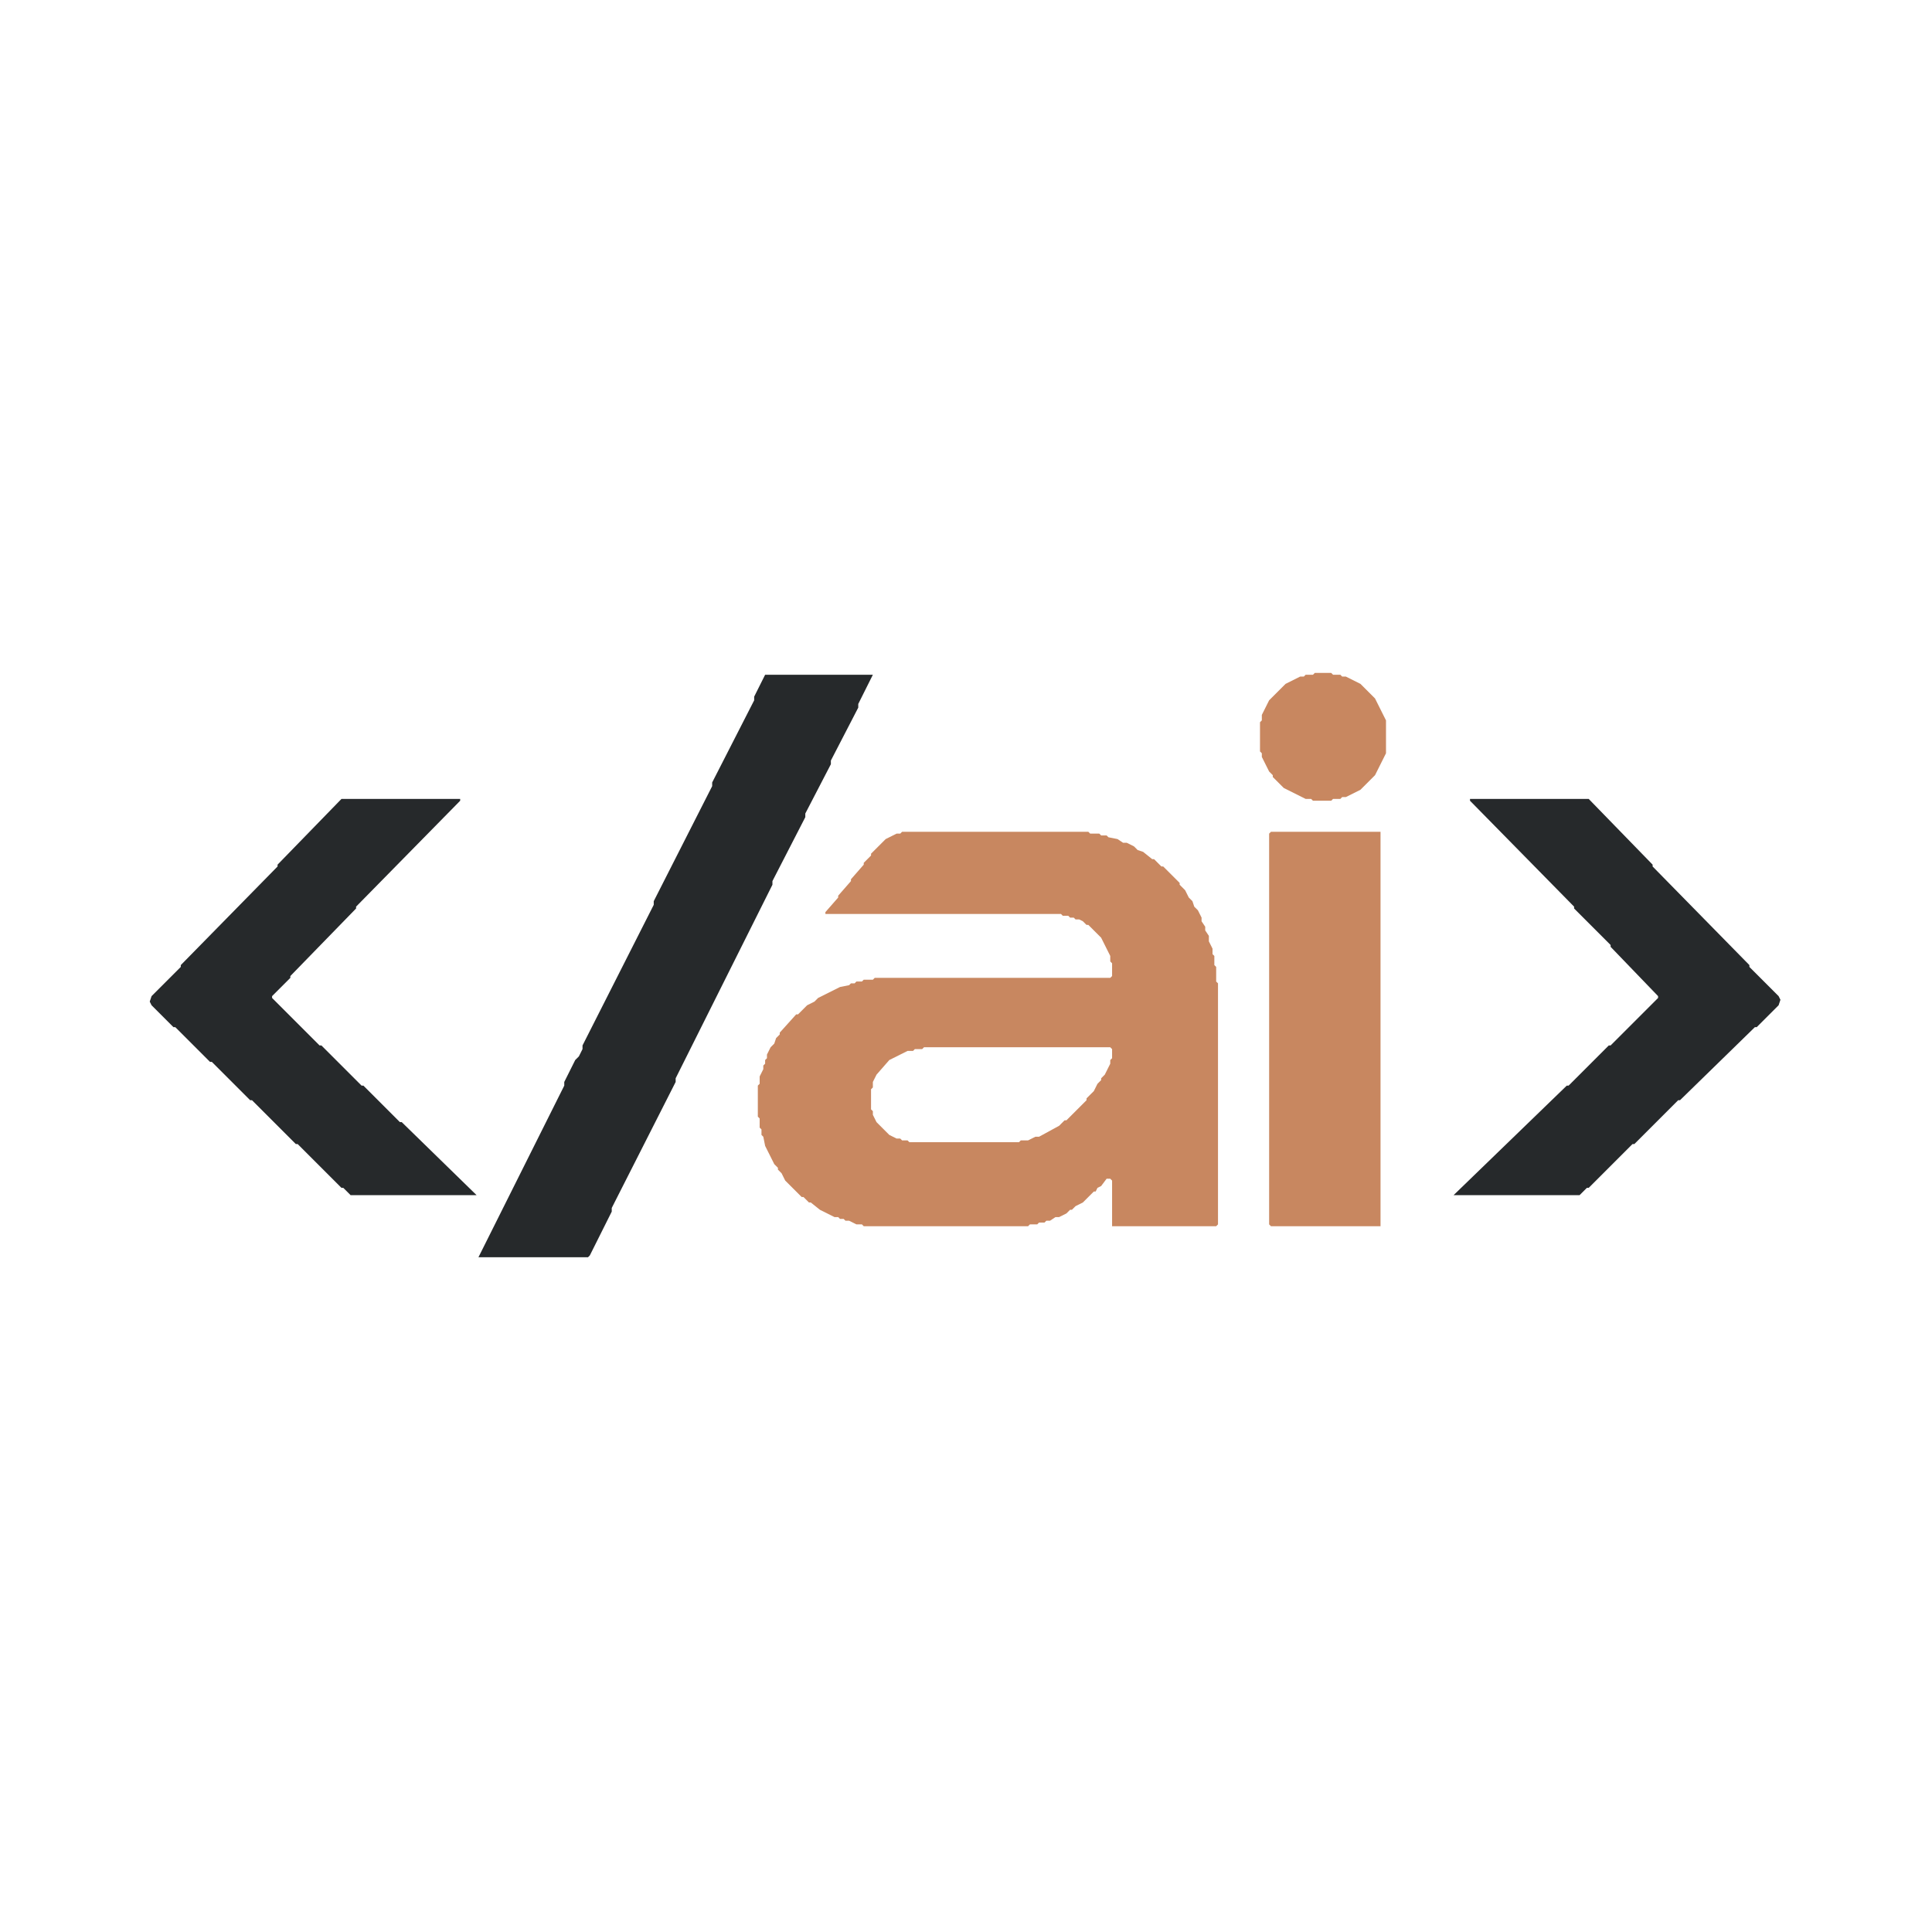
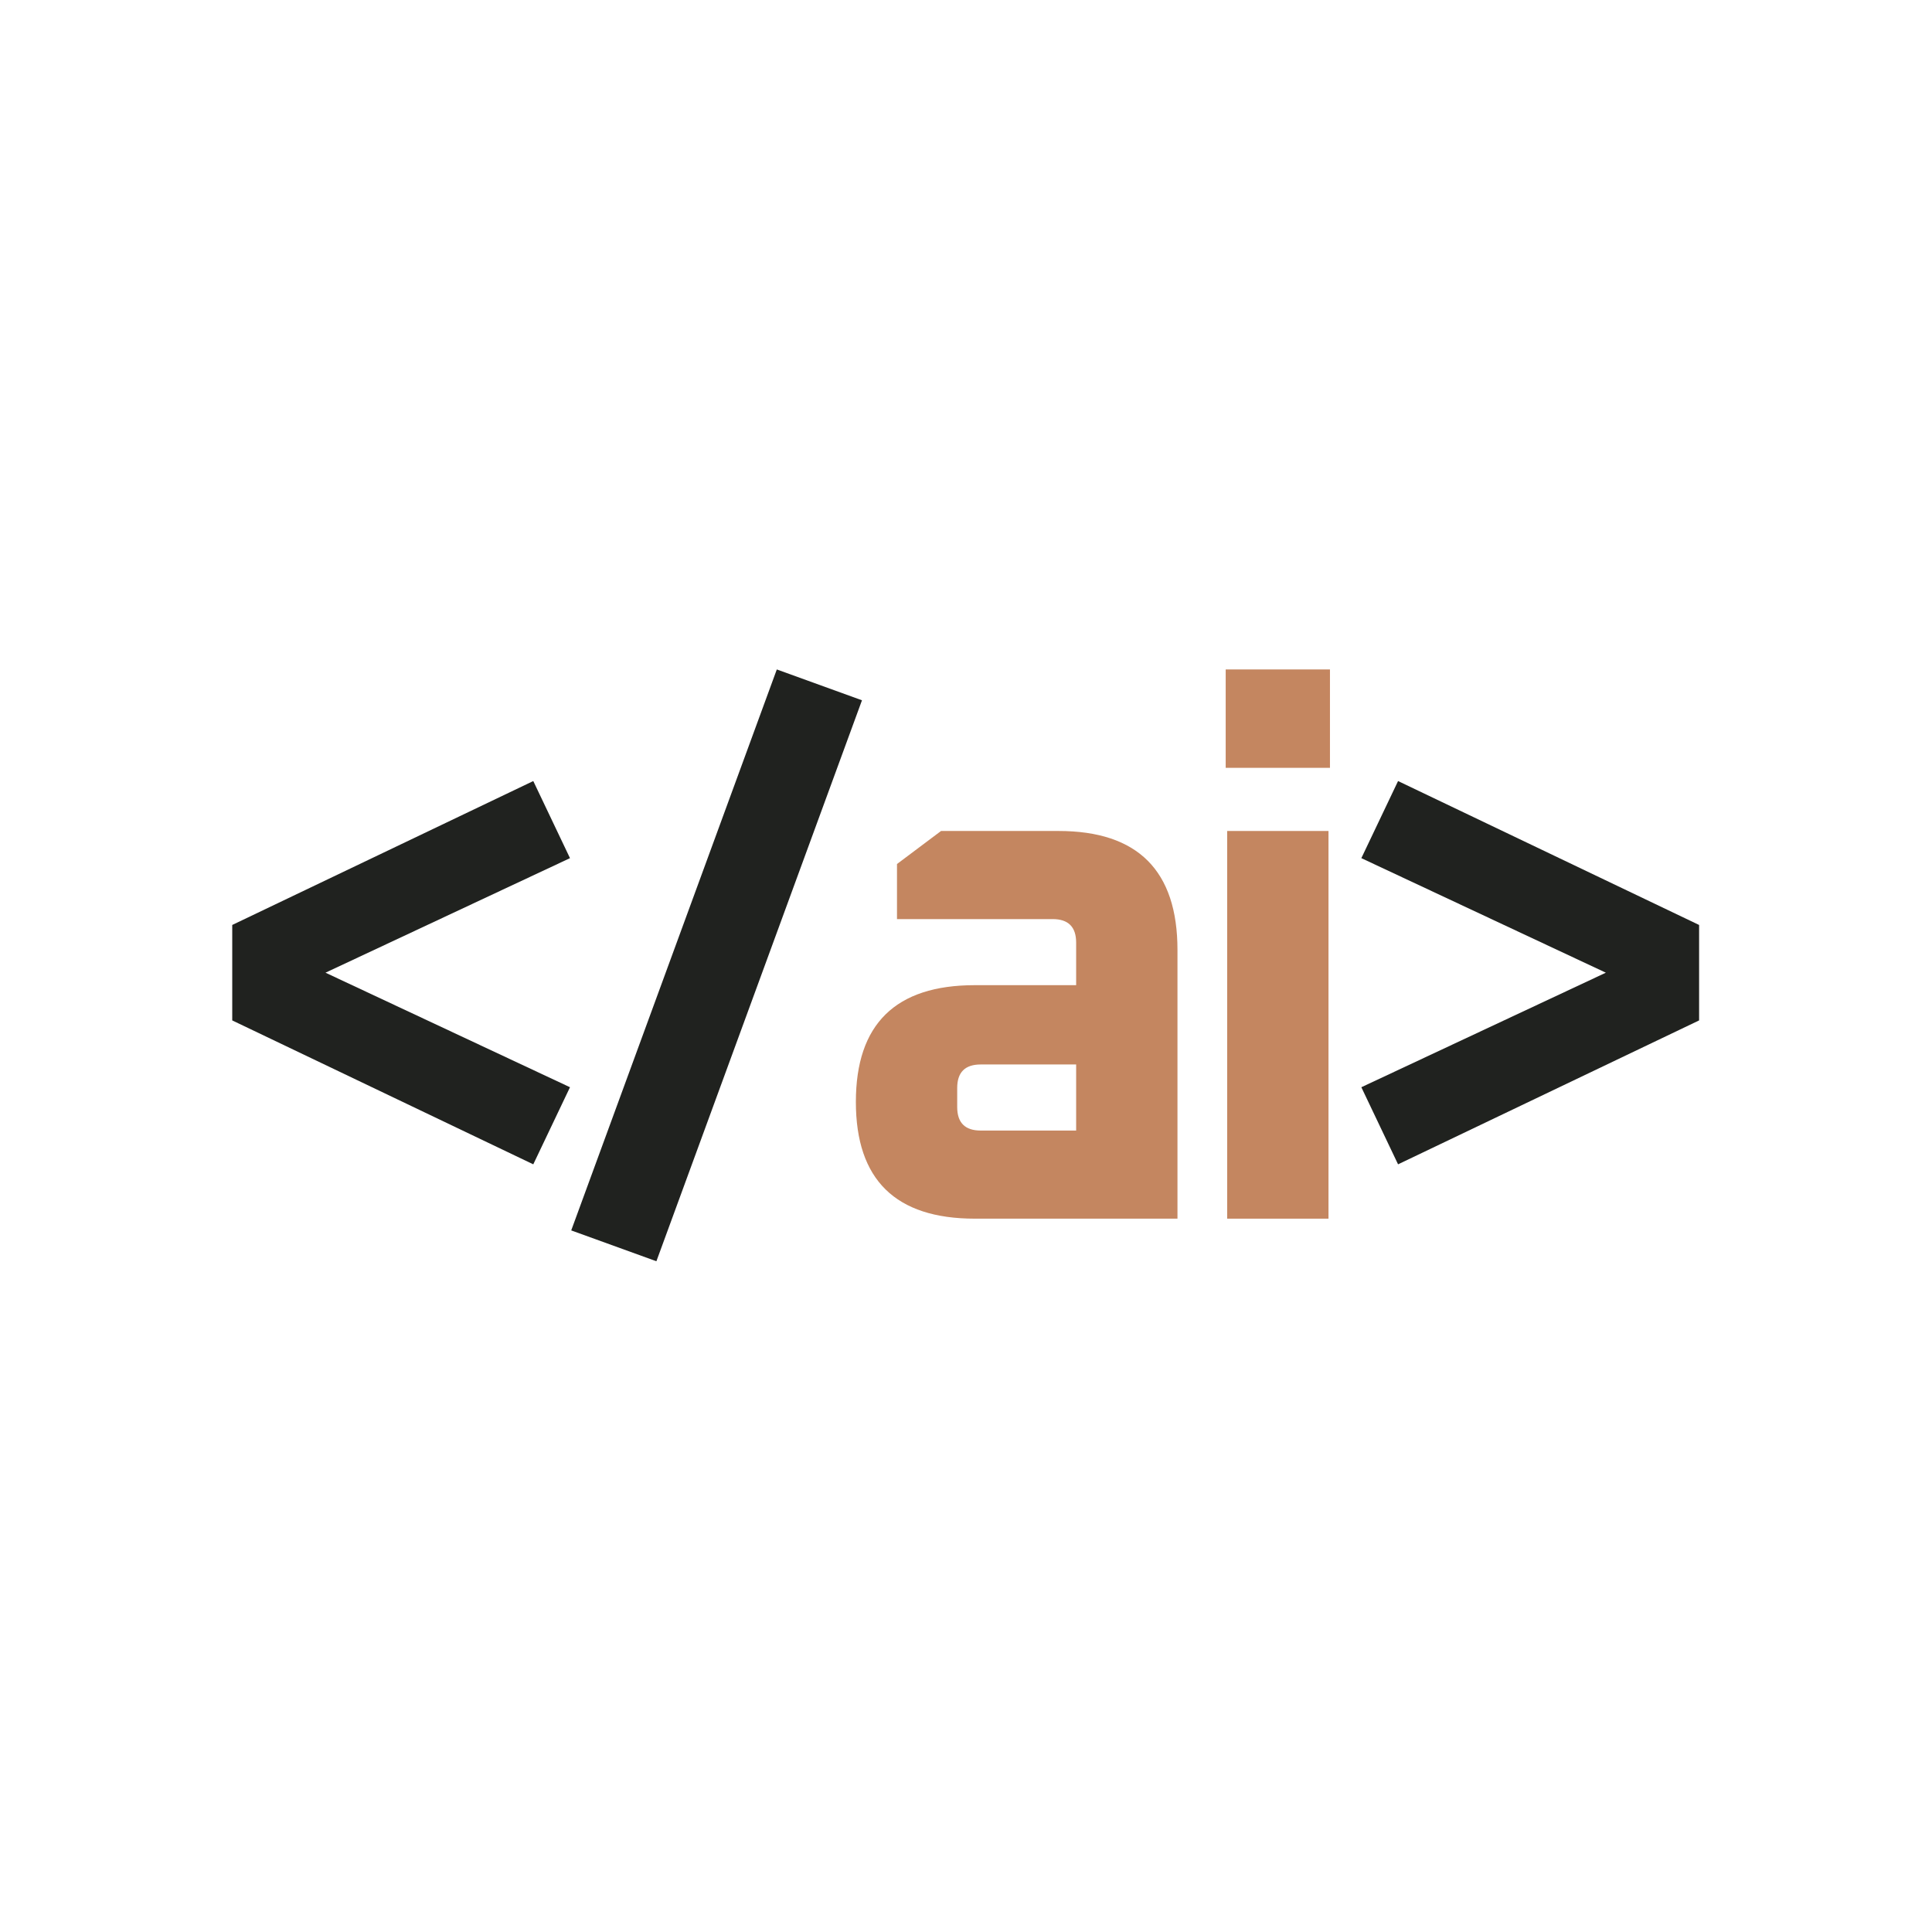
- <svg xmlns="http://www.w3.org/2000/svg" width="64" height="64" viewBox="-70 -270 1058 885" role="img" aria-label="Apex Innovate code logo, closing tag ai">
-   <path fill="#26292B" fill-rule="evenodd" d="M735,81 735,82 792,140 792,141 812,161 812,162 838,189 838,190 812,216 811,216 789,238 788,238 726,298 795,298 799,294 800,294 824,270 825,270 849,246 850,246 891,206 892,206 904,194 905,191 904,189 888,173 888,172 835,118 835,117 800,81Z M117,81 82,117 82,118 29,172 29,173 13,189 12,192 13,194 25,206 26,206 45,225 46,225 67,246 68,246 92,270 93,270 117,294 118,294 122,298 191,298 150,258 149,258 129,238 128,238 106,216 105,216 79,190 79,189 89,179 89,178 125,141 125,140 182,82 182,81Z M408,13 349,13 343,25 343,27 320,72 320,74 288,137 288,139 249,216 249,218 247,222 245,224 239,236 239,238 192,332 252,332 253,331 265,307 265,305 300,236 300,234 353,128 353,126 371,91 371,89 385,62 385,60 400,31 400,29Z" />
-   <path fill="#C88760" fill-rule="evenodd" d="M626,99 625,100 625,314 626,315 686,315 686,99Z M415,103 407,111 407,112 403,116 403,117 396,125 396,126 389,134 389,135 382,143 382,144 511,144 512,145 515,145 516,146 518,146 519,147 521,147 523,148 525,150 526,150 533,157 538,167 538,170 539,171 539,178 538,179 409,179 408,180 403,180 402,181 399,181 398,182 396,182 395,183 390,184 378,190 376,192 372,194 367,199 366,199 357,209 357,210 355,212 354,215 352,217 350,221 350,223 349,224 349,226 348,227 348,229 346,233 346,237 345,238 345,255 346,256 346,261 347,262 347,265 348,266 349,271 354,281 356,283 356,284 358,286 360,290 369,299 370,299 373,302 374,302 379,306 387,310 389,310 390,311 392,311 393,312 395,312 399,314 402,314 403,315 493,315 494,314 498,314 499,313 502,313 503,312 505,312 508,310 510,310 514,308 516,306 517,306 519,304 523,302 529,296 530,296 531,294 533,293 536,289 538,289 539,290 539,315 596,315 597,314 597,182 596,181 596,173 595,172 595,167 594,166 594,163 592,159 592,156 590,153 590,151 588,148 588,146 586,142 584,140 583,137 581,135 579,131 576,128 576,127 567,118 566,118 562,114 561,114 556,110 553,109 551,107 547,105 545,105 542,103 537,102 536,101 533,101 532,100 527,100 526,99 424,99 423,100 421,100Z M407,251 407,240 408,239 408,236 410,232 417,224 427,219 430,219 431,218 435,218 436,217 538,217 539,218 539,223 538,224 538,226 535,232 533,234 533,235 531,237 529,241 525,245 525,246 514,257 513,257 510,260 499,266 497,266 493,268 489,268 488,269 428,269 427,268 424,268 423,267 421,267 417,265 410,258 408,254 408,252Z M650,12 649,13 645,13 644,14 642,14 634,18 625,27 621,35 621,38 620,39 620,55 621,56 621,58 625,66 627,68 627,69 633,75 645,81 648,81 649,82 659,82 660,81 664,81 665,80 667,80 675,76 683,68 689,56 689,38 683,26 675,18 667,14 665,14 664,13 660,13 659,12Z" />
+ <svg xmlns="http://www.w3.org/2000/svg" width="512" height="512" viewBox="119.743 59.108 294.703 294.703" role="img" aria-label="Apex Innovate closing tag AI logomark">
+   <path fill="#20221f" transform="translate(148 245) scale(0.112 -0.112)" d="M64 270V400L474 596L524 491L191 335L524 179L474 74Z" />
+   <path fill="#20221f" transform="translate(204.636 245) scale(0.112 -0.112)" d="M20 -16 300 748 416 706 136 -58Z" />
+   <path fill="#c48660" transform="translate(245.368 245) scale(0.112 -0.112)" d="M206 0Q44 0 44.0 159.0Q44 318 206 318H344V376Q344 408 312 408H100V483L160 528H320Q482 528 482 366V0ZM182 152Q182 120 214 120H344V210H214Q182 210 182 178Z" />
+   <path fill="#c48660" transform="translate(298.868 245) scale(0.112 -0.112)" d="M70 614V748H212V614ZM72 0V528H210V0Z" />
+   <path fill="#20221f" transform="translate(321.352 245) scale(0.112 -0.112)" d="M54 179 387 335 54 491 104 596 514 400V270L104 74Z" />
</svg>
